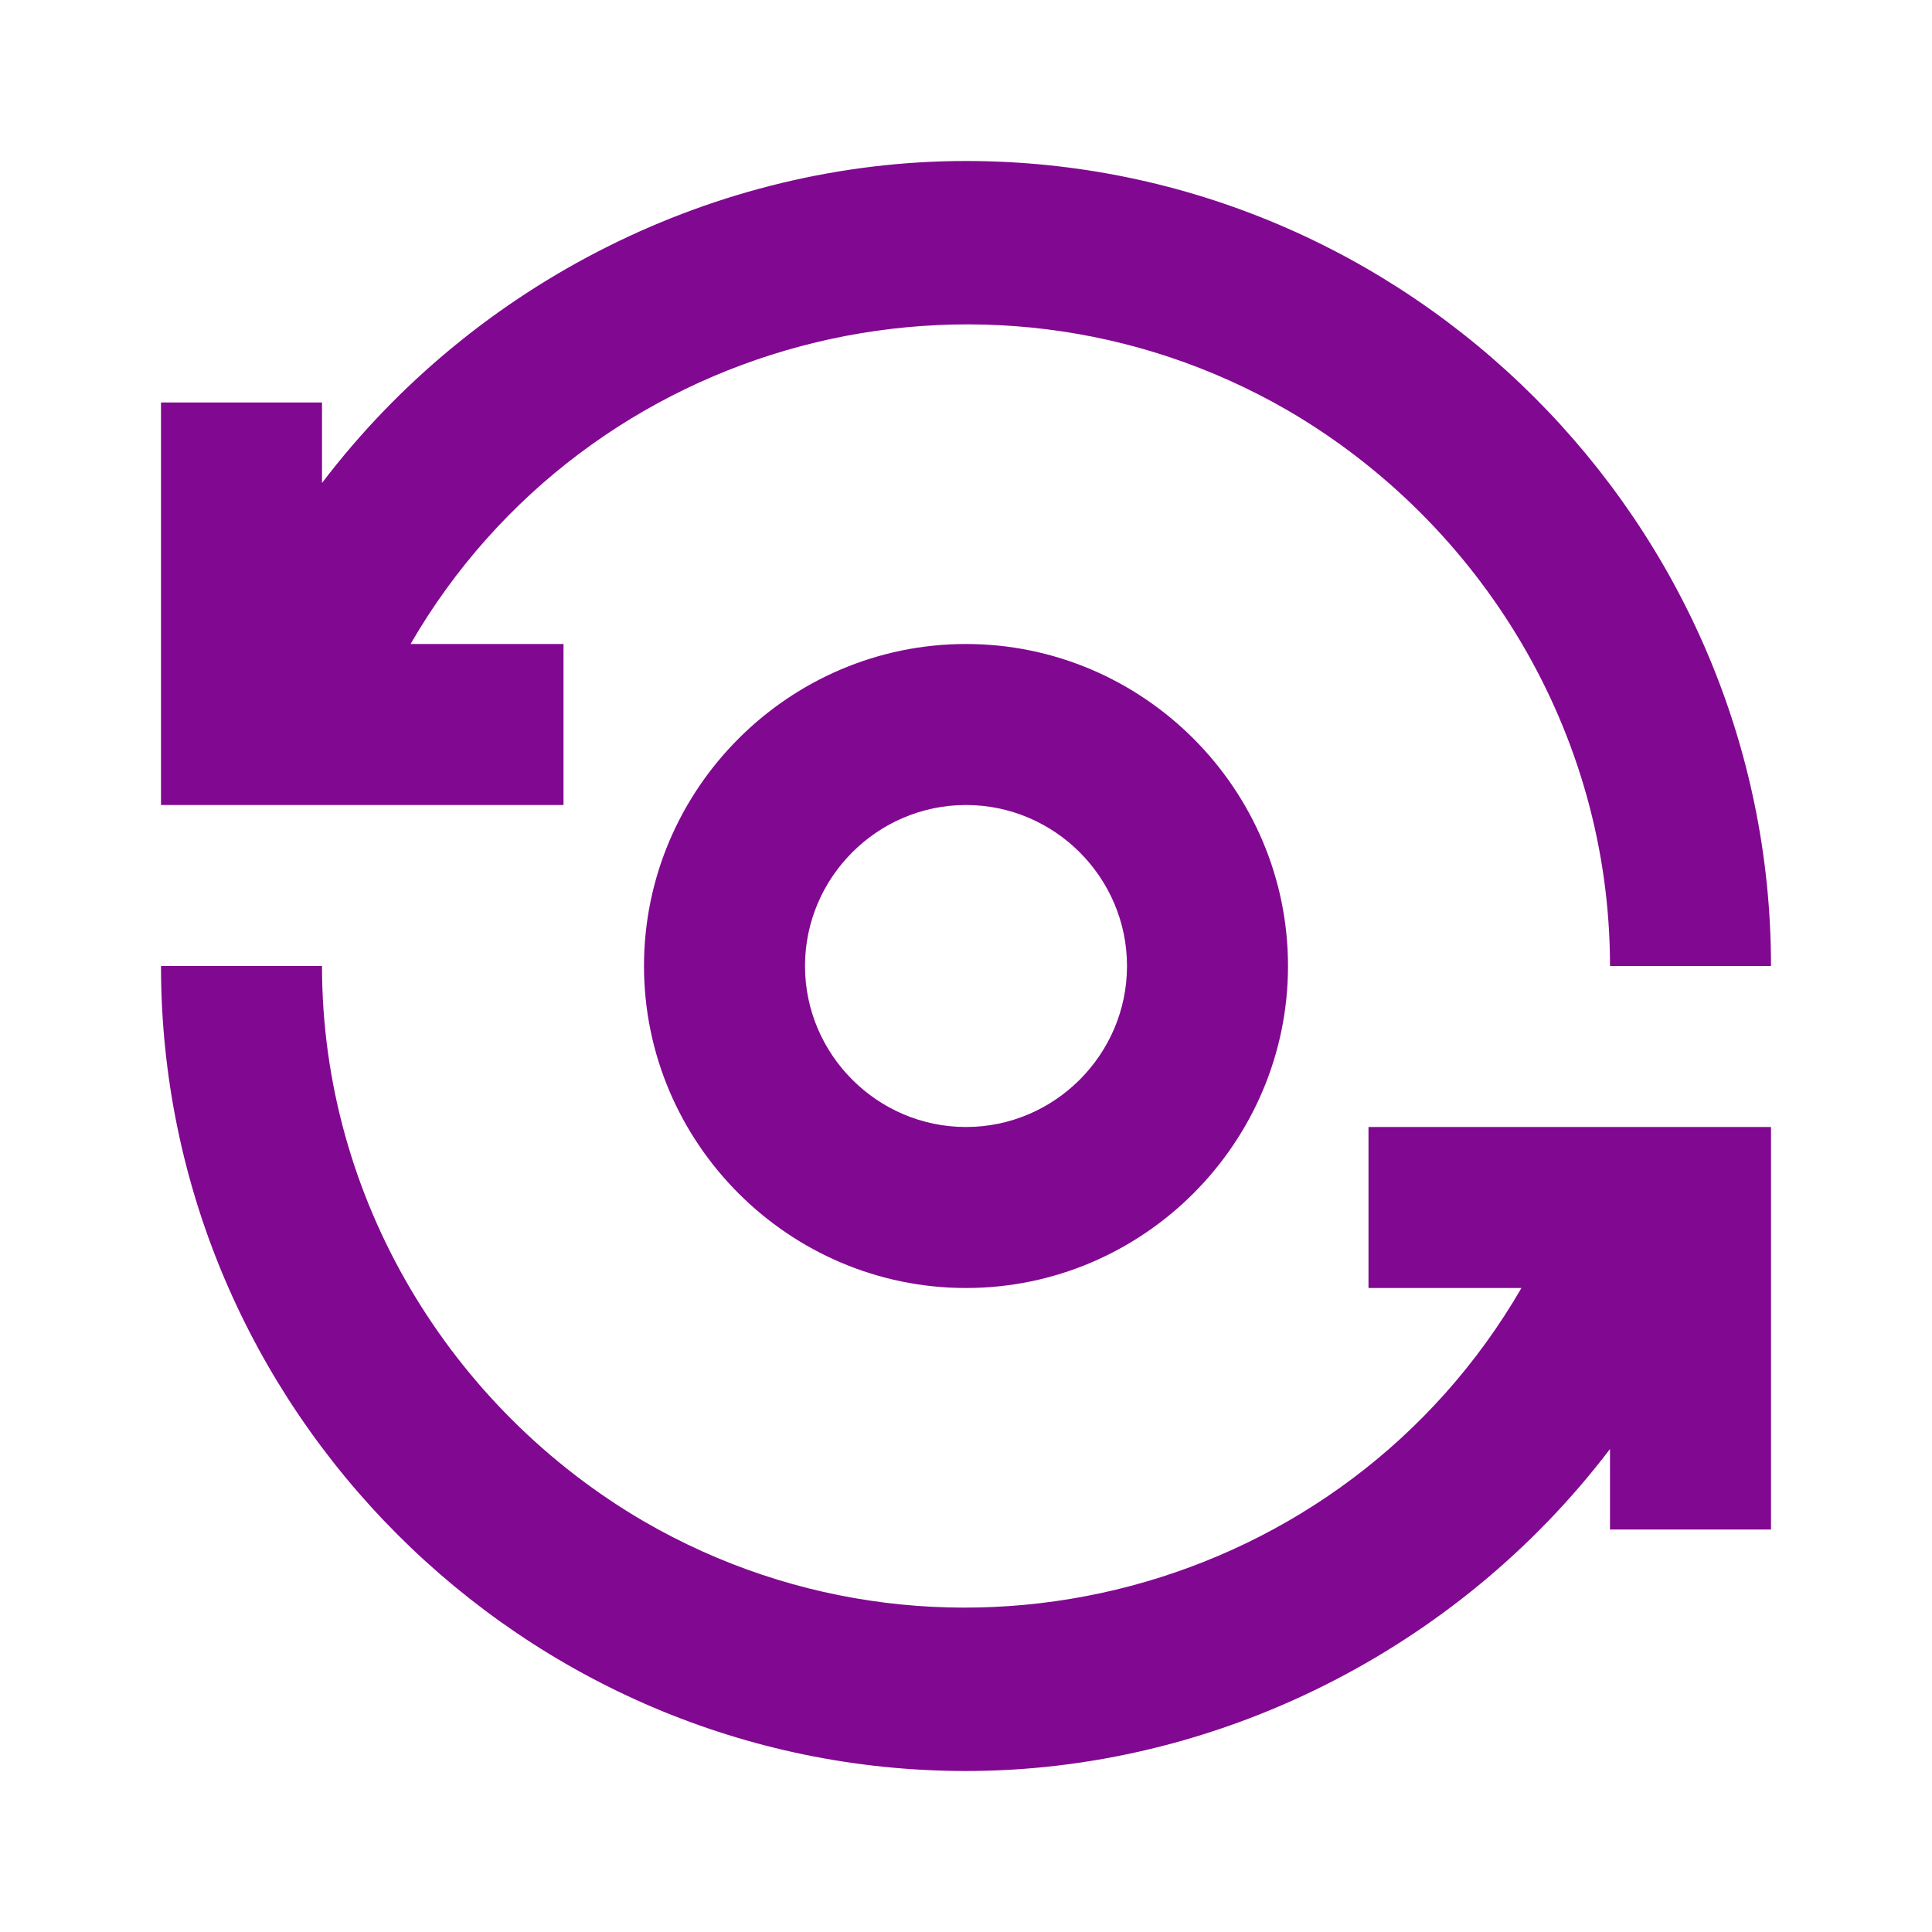
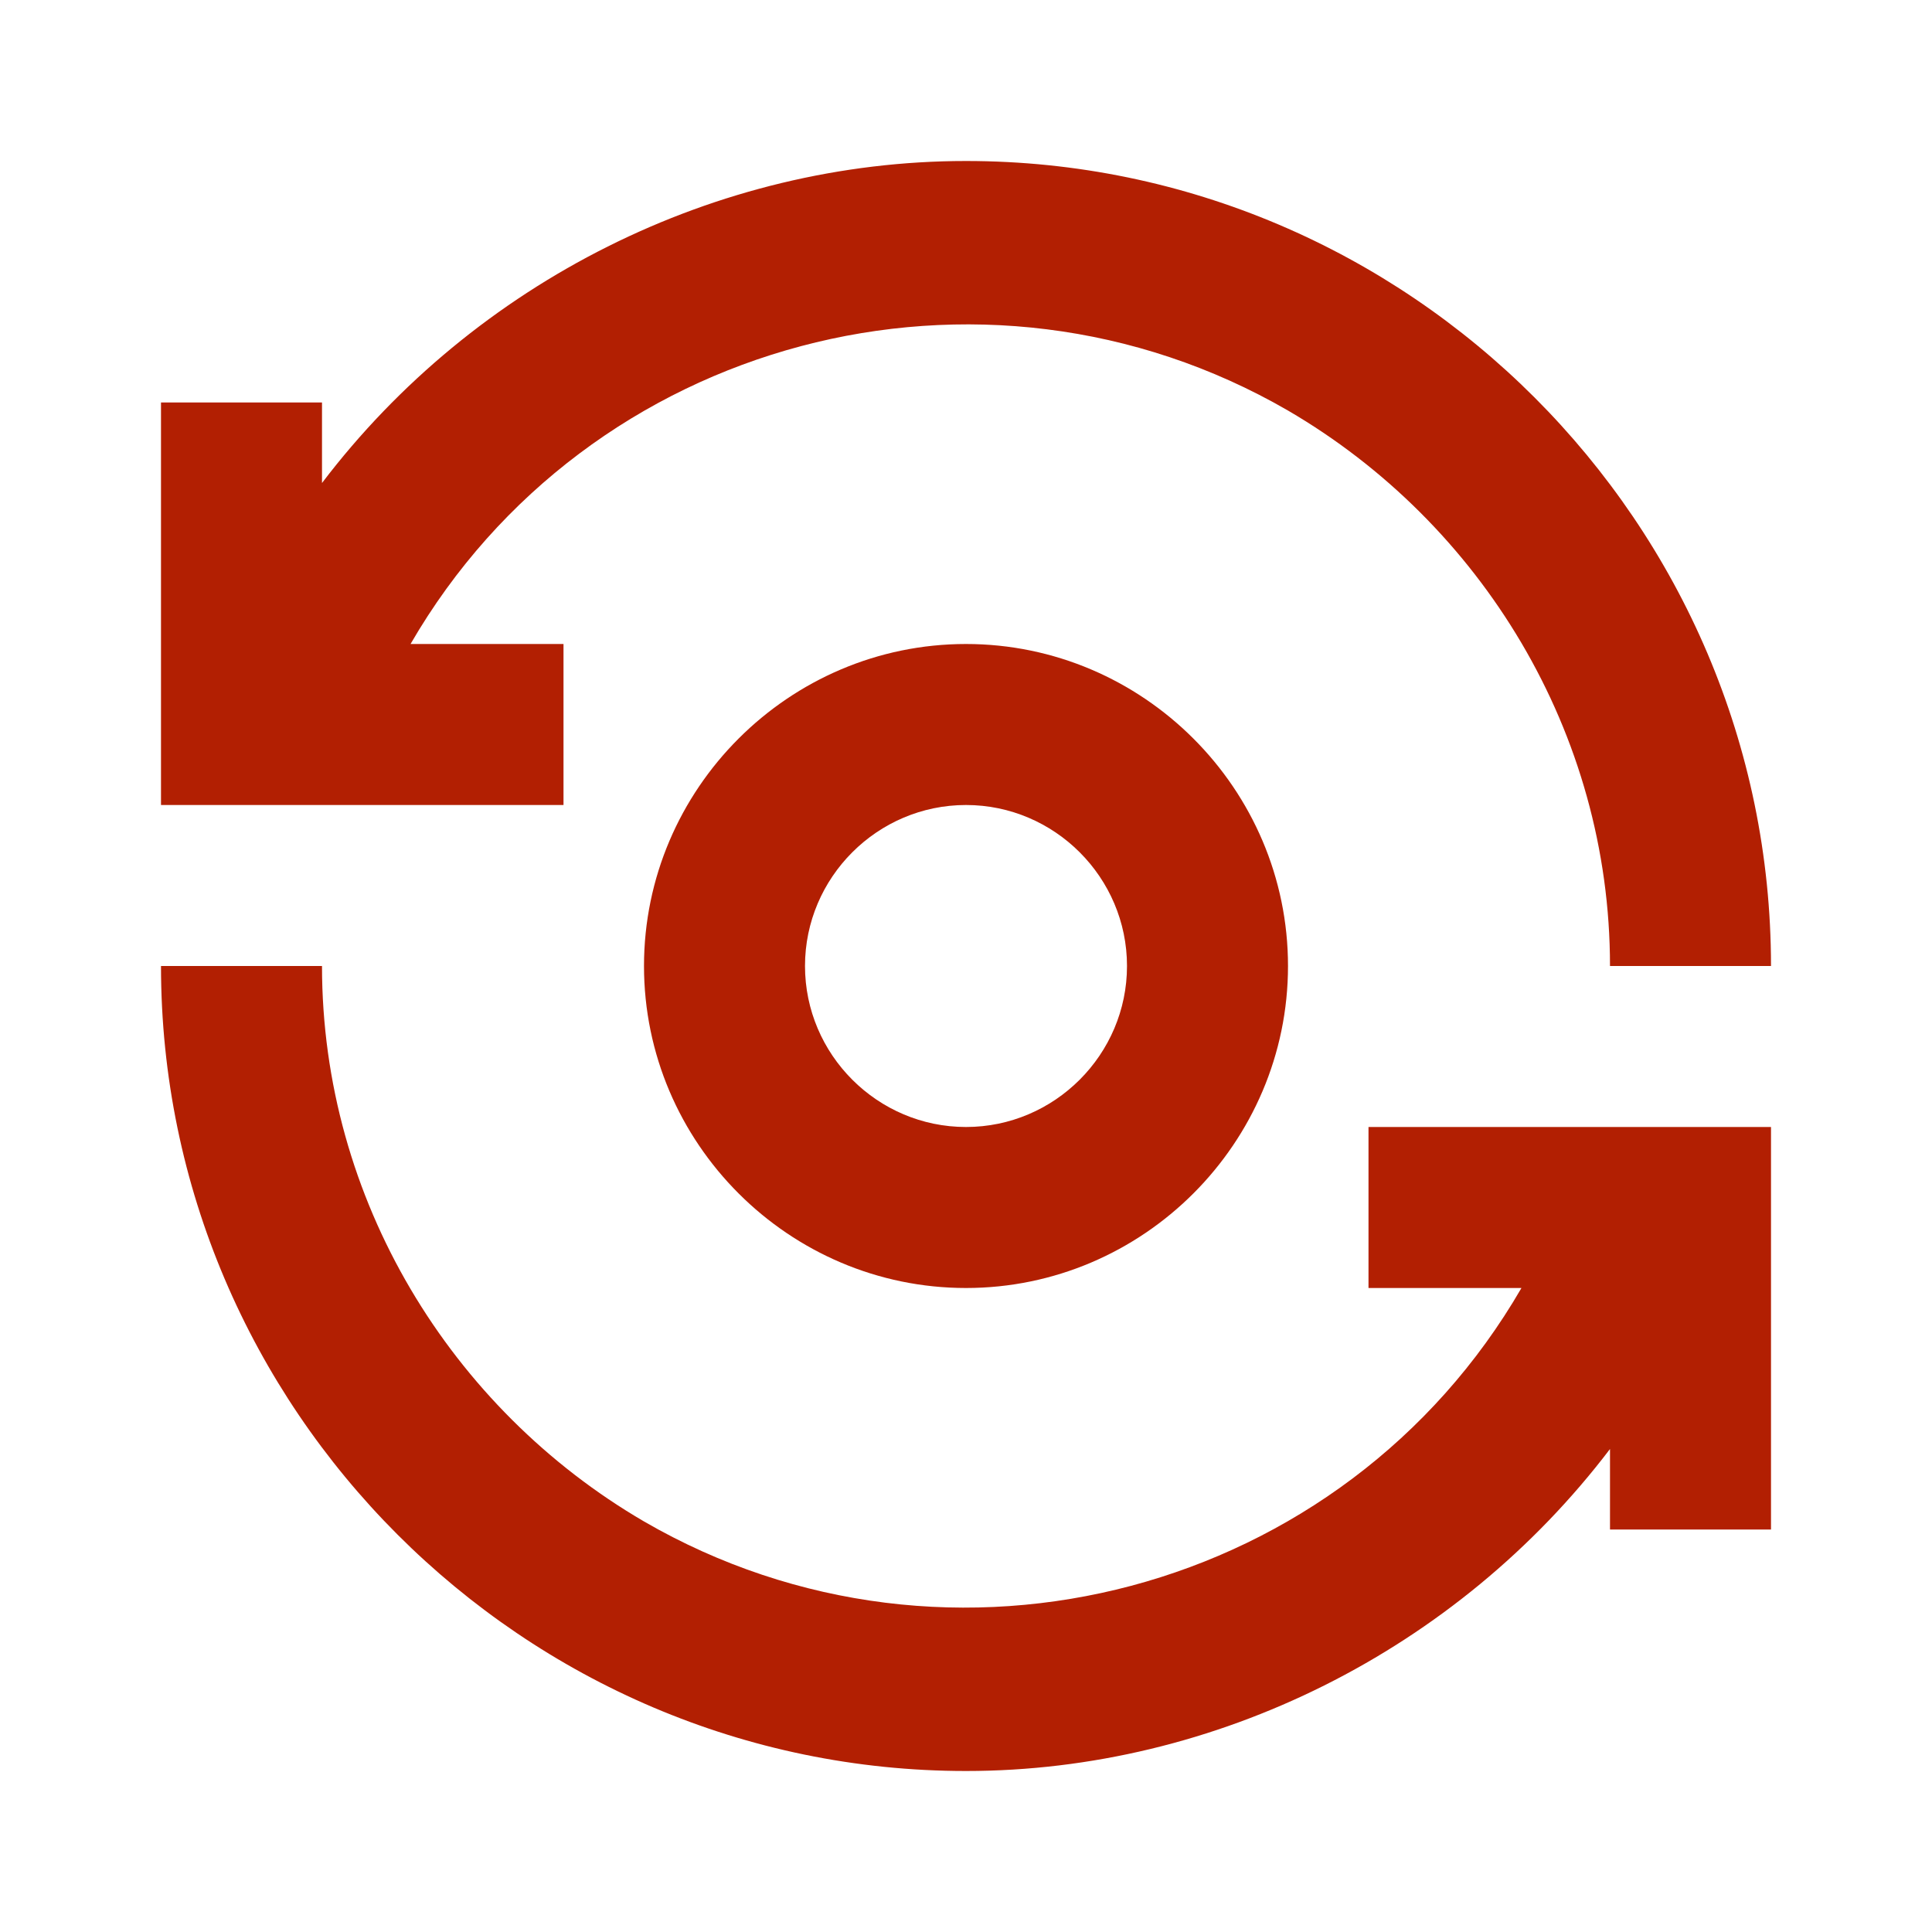
<svg xmlns="http://www.w3.org/2000/svg" version="1.1" id="Layer_1" x="0px" y="0px" viewBox="0 0 24 24" style="enable-background:new 0 0 24 24;" xml:space="preserve">
  <style type="text/css">
	.st0{fill:none;}
- 	.st1{fill:#810890;}
+ 	.st1{fill:#B21F02;}
</style>
  <rect class="st0" width="24" height="24" />
  <g id="Group_8823">
    <path id="Path_18880" class="st1" d="M8,12c0,2.2,1.8,4,4,4s4-1.8,4-4s-1.8-4-4-4S8,9.8,8,12z M14,12c0,1.1-0.9,2-2,2s-2-0.9-2-2   s0.9-2,2-2S14,10.9,14,12z" />
    <path id="Path_18881" class="st1" d="M7,8H5.1C7.3,4.2,12.2,2.9,16,5.1c2.4,1.4,4,4,4,6.9h2c0-5.5-4.5-10-10-10C8.9,2,5.9,3.5,4,6   V5H2v5h5V8z" />
    <path id="Path_18882" class="st1" d="M17,16h1.9c-2.2,3.8-7.1,5.1-10.9,2.9c-2.4-1.4-4-4-4-6.9H2c0,5.5,4.5,10,10,10   c3.1,0,6.1-1.5,8-4v1h2v-5h-5V16z" />
  </g>
  <path id="Rectangle_4408" class="st0" d="M0,0h24v24H0V0z" />
</svg>
